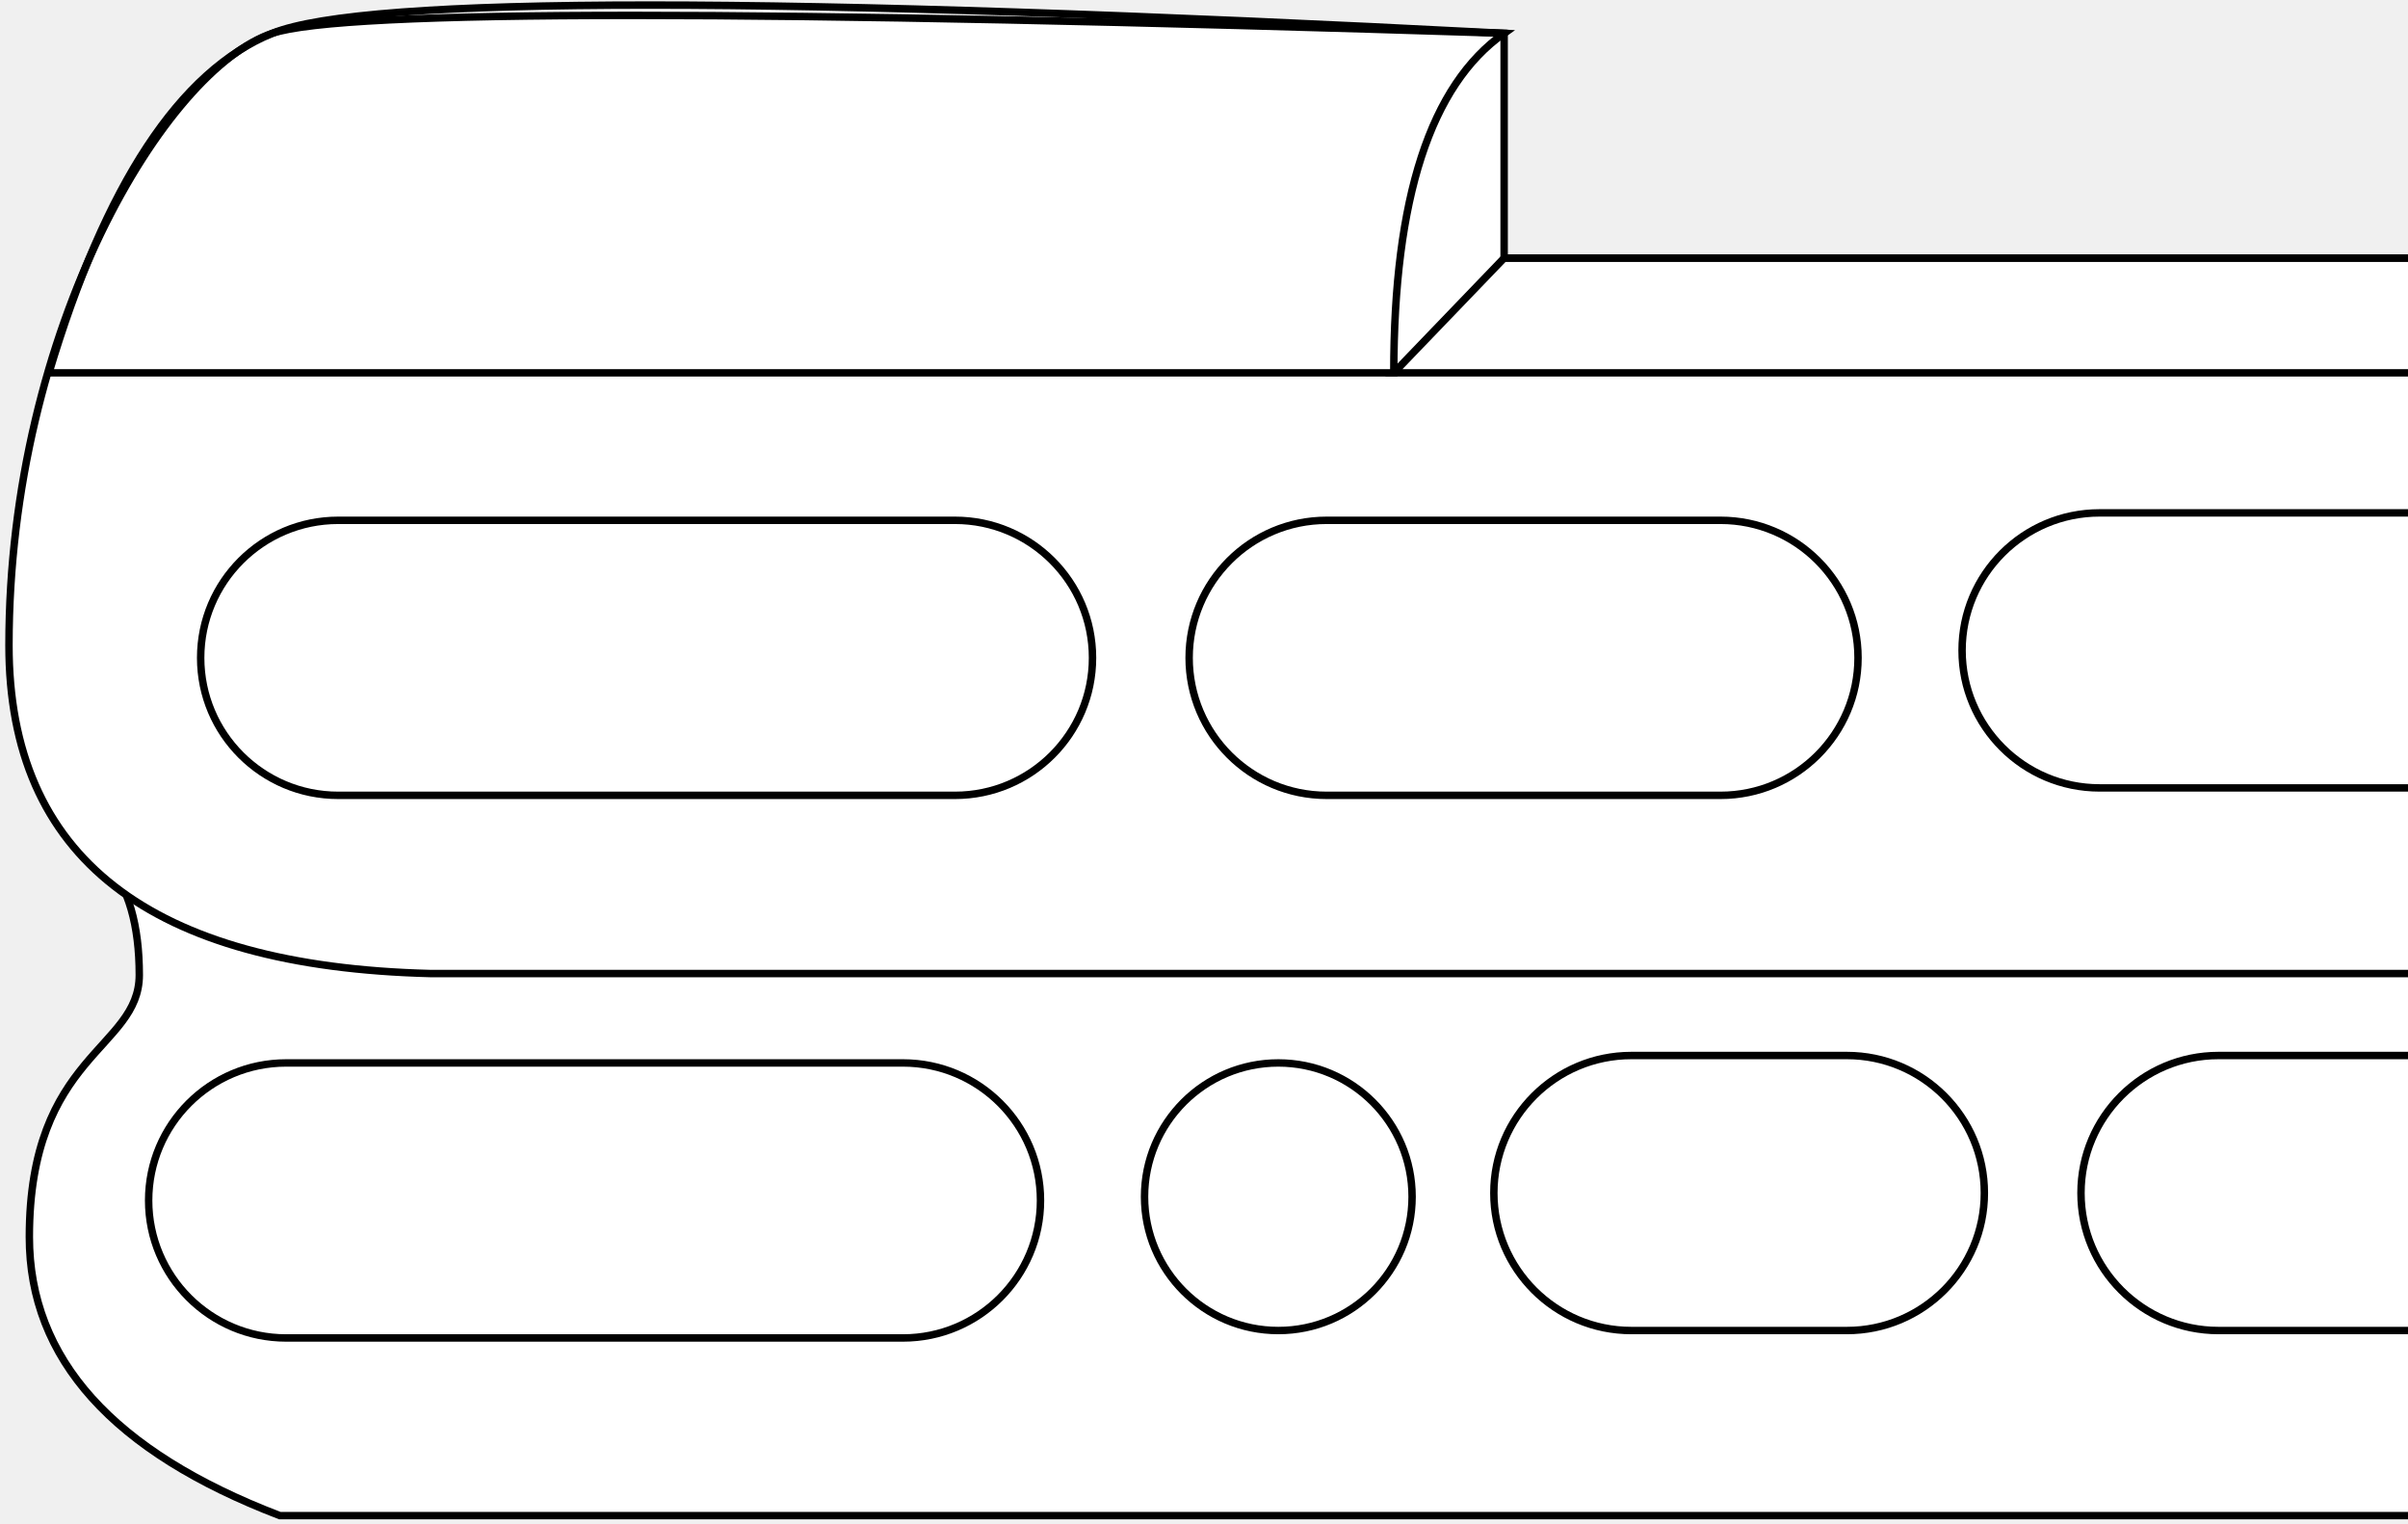
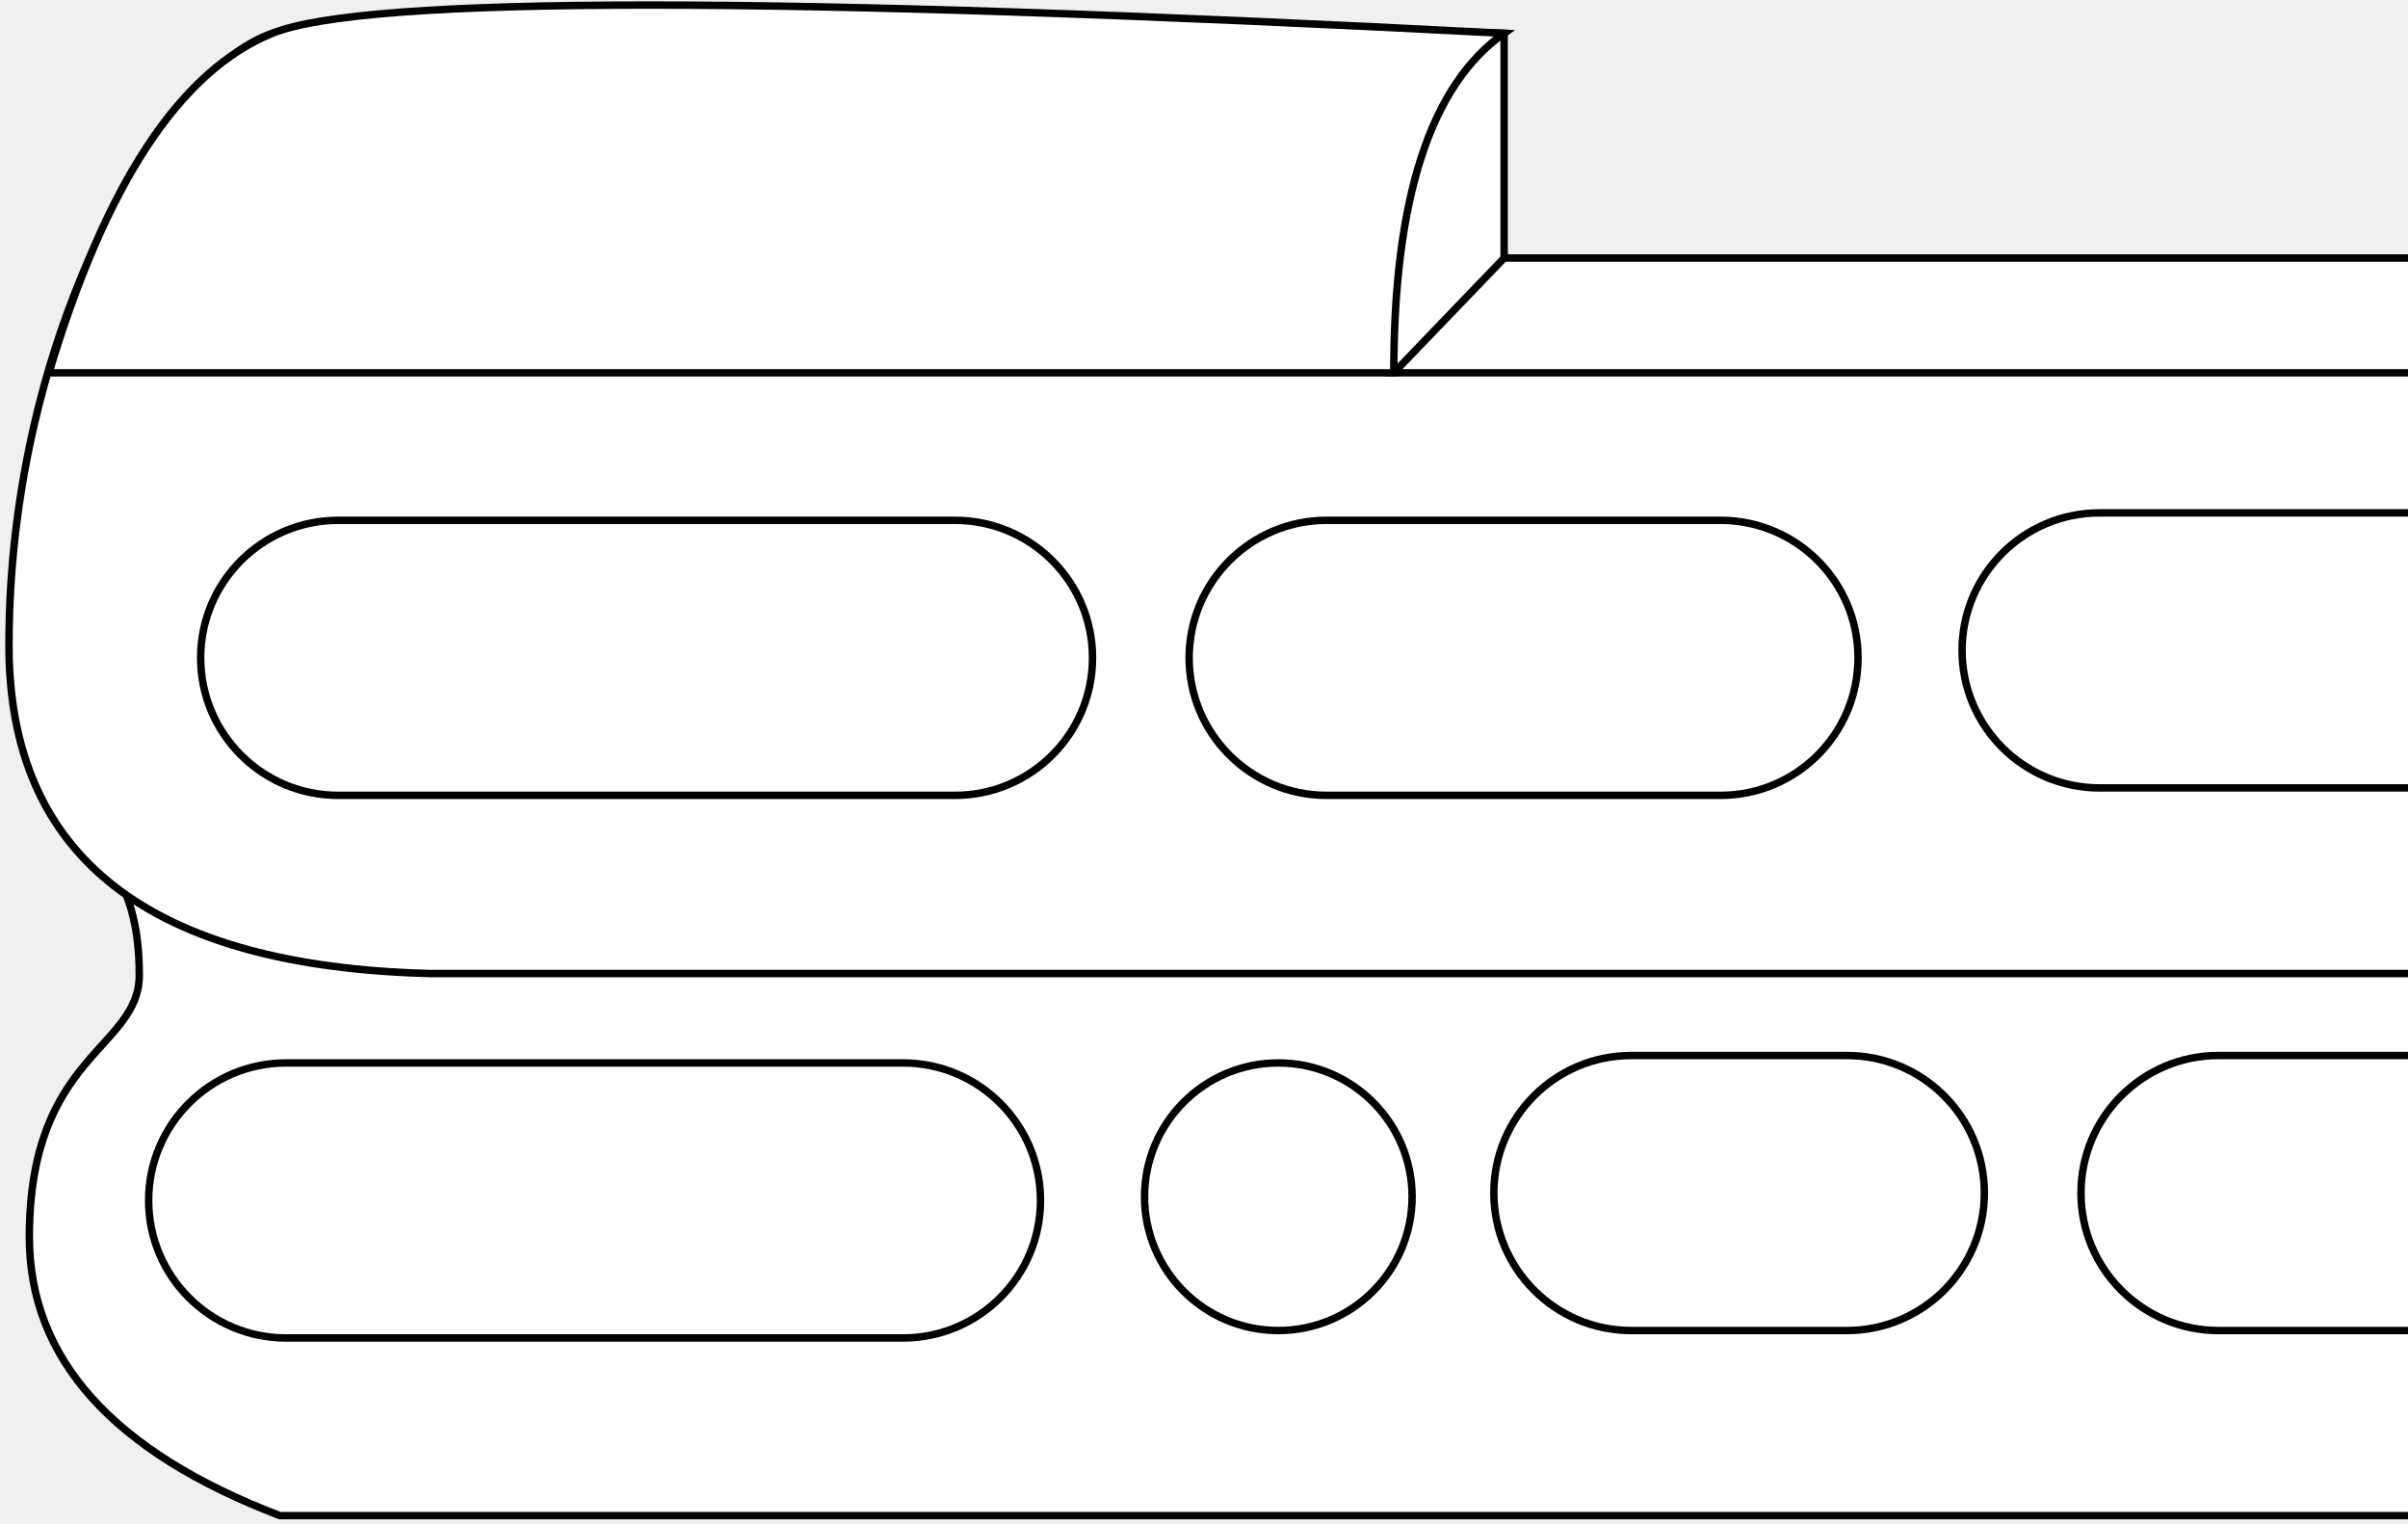
<svg xmlns="http://www.w3.org/2000/svg" width="324px" height="205px" viewBox="0 0 324 205" version="1.1">
  <g id="Page-1" stroke="none" stroke-width="1" fill="none" fill-rule="evenodd">
-     <g id="Group-2" transform="translate(1.207031, 0.680664)" stroke="#000000">
-       <path d="M322.793,203.218 L36.441,203.218 C13.975,194.615 2.742,182.119 2.742,165.729 C2.742,141.146 17.535,140.491 17.535,130.481 C17.535,123.808 16.085,118.754 13.186,115.319 C11.663,107.378 33.965,103.407 80.092,103.407 C126.218,103.407 207.118,103.407 322.793,103.407" id="Path-4" fill="#FFFFFF" />
-       <path d="M322.793,130.294 L56.75,130.294 C18.917,129.35 0,114.63 0,86.134 C0,43.39 21.129,8.608 35.445,3.798 C44.99,0.591 100.233,0.591 201.176,3.798 L201.176,34.036 L322.793,34.036" id="Path-5" fill="#FFFFFF" />
-       <path d="M322.793,178.319 L297.293,178.319 C287.076,178.319 278.793,170.037 278.793,159.819 C278.793,149.602 287.076,141.319 297.293,141.319 L322.793,141.319" id="h9" />
-       <rect id="h8" x="199.793" y="141.319" width="66" height="37" rx="18.5" />
-       <circle id="h7" cx="170.793" cy="160.319" r="18" />
-       <rect id="h6" x="18.793" y="142.319" width="120" height="37" rx="18.5" />
-       <path d="M322.793,105.319 L281.293,105.319 C271.076,105.319 262.793,97.037 262.793,86.819 C262.793,76.602 271.076,68.319 281.293,68.319 L322.793,68.319" id="h5" />
-       <rect id="h4" x="158.793" y="69.319" width="90" height="37" rx="18.5" />
-       <rect id="h3" x="25.793" y="69.319" width="120" height="37" rx="18.5" />
-       <polyline id="h2" points="322.793 34.036 201.176 34.036 186.328 49.478 322.793 49.478" />
-       <path d="M201.176,3.798 C191.277,10.765 186.328,25.992 186.328,49.478 C186.328,49.478 126.014,49.478 5.385,49.478 C12.965,24.088 22.986,8.862 35.445,3.798 C47.905,-1.266 103.148,-1.266 201.176,3.798 Z" id="h1" />
+     <g id="TARGETLINEAIR" transform="translate(1.207031, 0.680664)" fill="#FFFFFF" stroke="#000000">
+       <path fill="#FFFFFF" d="M322.793,203.218 L36.441,203.218 C13.975,194.615 2.742,182.119 2.742,165.729 C2.742,141.146 17.535,140.491 17.535,130.481 C17.535,123.808 16.085,118.754 13.186,115.319 C11.663,107.378 33.965,103.407 80.092,103.407 C126.218,103.407 207.118,103.407 322.793,103.407" id="board" fill-rule="nonzero" />
+       <path fill="#FFFFFF" d="M322.793,130.294 L56.75,130.294 C18.917,129.35 0,114.63 0,86.134 C0,43.39 21.129,8.608 35.445,3.798 C44.99,0.591 100.233,0.591 201.176,3.798 L201.176,34.036 L322.793,34.036" id="board" fill-rule="nonzero" />
+       <path fill="#FFFFFF" d="M322.793,178.319 L297.293,178.319 C287.076,178.319 278.793,170.037 278.793,159.819 C278.793,149.602 287.076,141.319 297.293,141.319 L322.793,141.319" id="h9" />
+       <rect fill="#FFFFFF" id="h8" x="199.793" y="141.319" width="66" height="37" rx="18.5" />
+       <circle fill="#FFFFFF" id="h7" cx="170.793" cy="160.319" r="18" />
+       <rect fill="#FFFFFF" id="h6" x="18.793" y="142.319" width="120" height="37" rx="18.5" />
+       <path fill="#FFFFFF" d="M322.793,105.319 L281.293,105.319 C271.076,105.319 262.793,97.037 262.793,86.819 C262.793,76.602 271.076,68.319 281.293,68.319 L322.793,68.319" id="h5" />
+       <rect fill="#FFFFFF" id="h4" x="158.793" y="69.319" width="90" height="37" rx="18.5" />
+       <rect fill="#FFFFFF" id="h3" x="25.793" y="69.319" width="120" height="37" rx="18.5" />
+       <polyline fill="#FFFFFF" id="h2" points="322.793 34.036 201.176 34.036 186.328 49.478 322.793 49.478" />
+       <path fill="#FFFFFF" d="M201.176,3.798 C191.277,10.765 186.328,25.992 186.328,49.478 C186.328,49.478 126.014,49.478 5.385,49.478 C12.965,24.088 22.986,8.862 35.445,3.798 C47.905,-1.266 103.148,-1.266 201.176,3.798 Z" id="h1" />
    </g>
  </g>
</svg>
